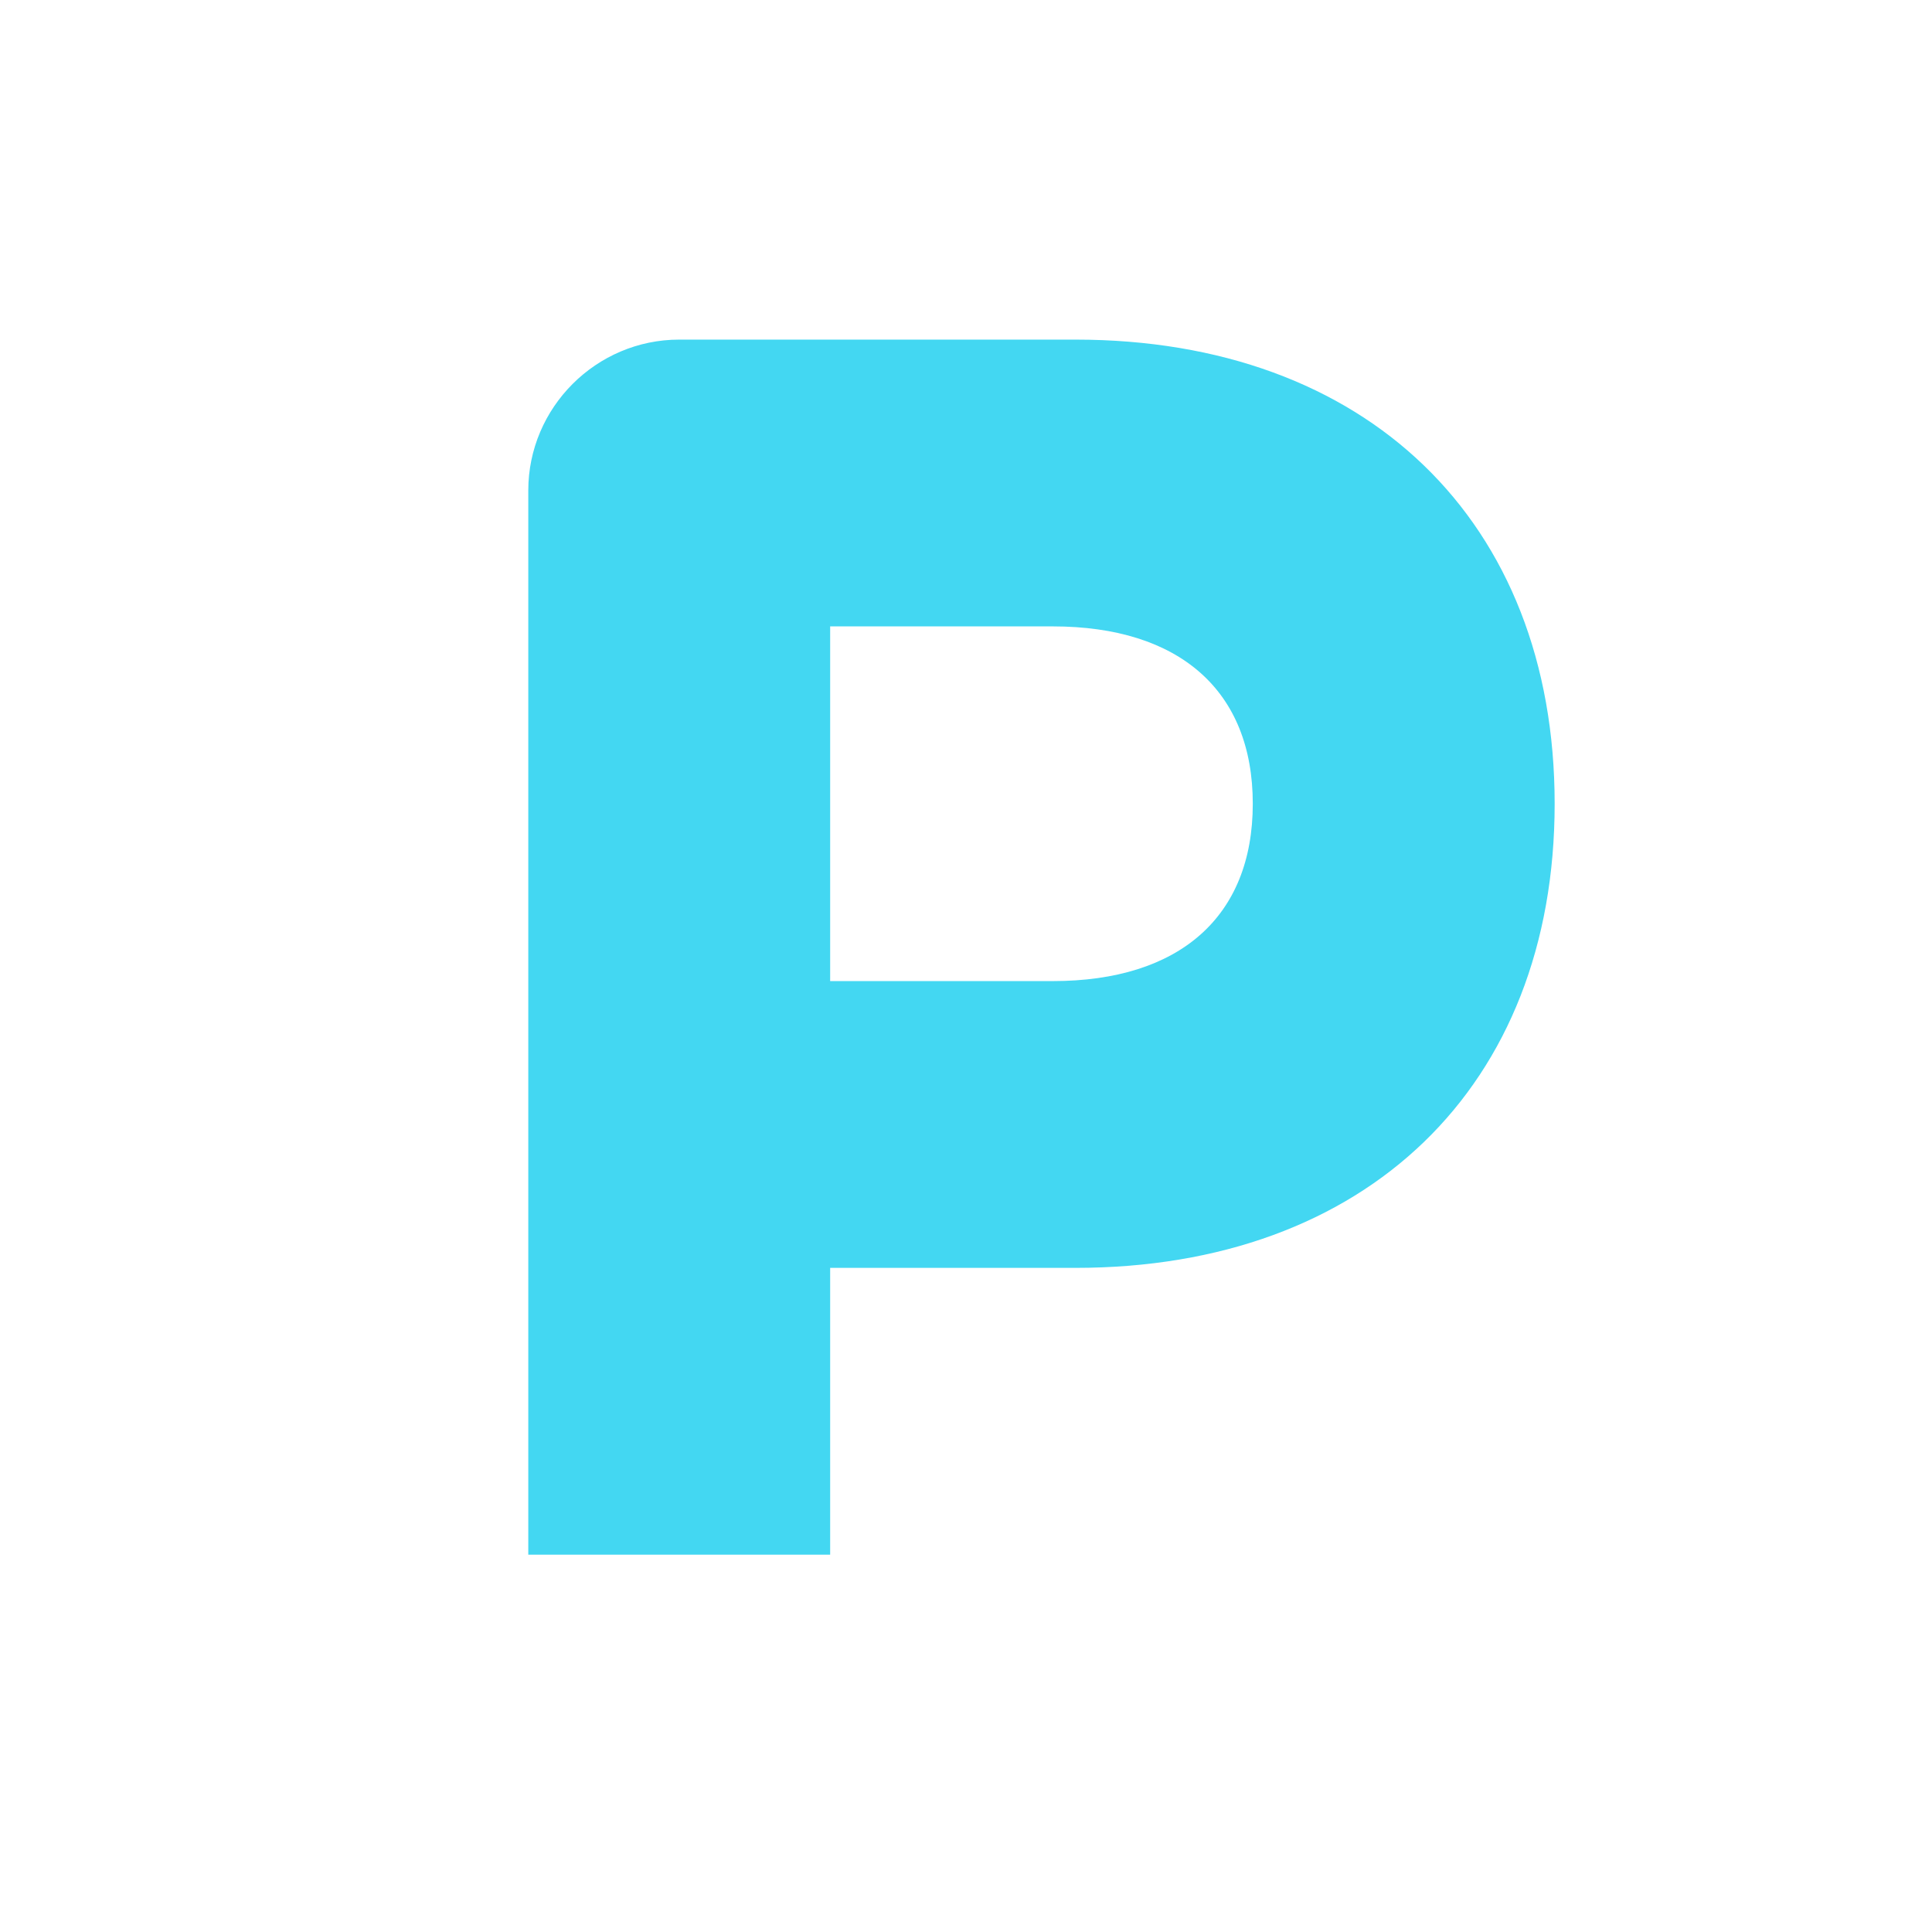
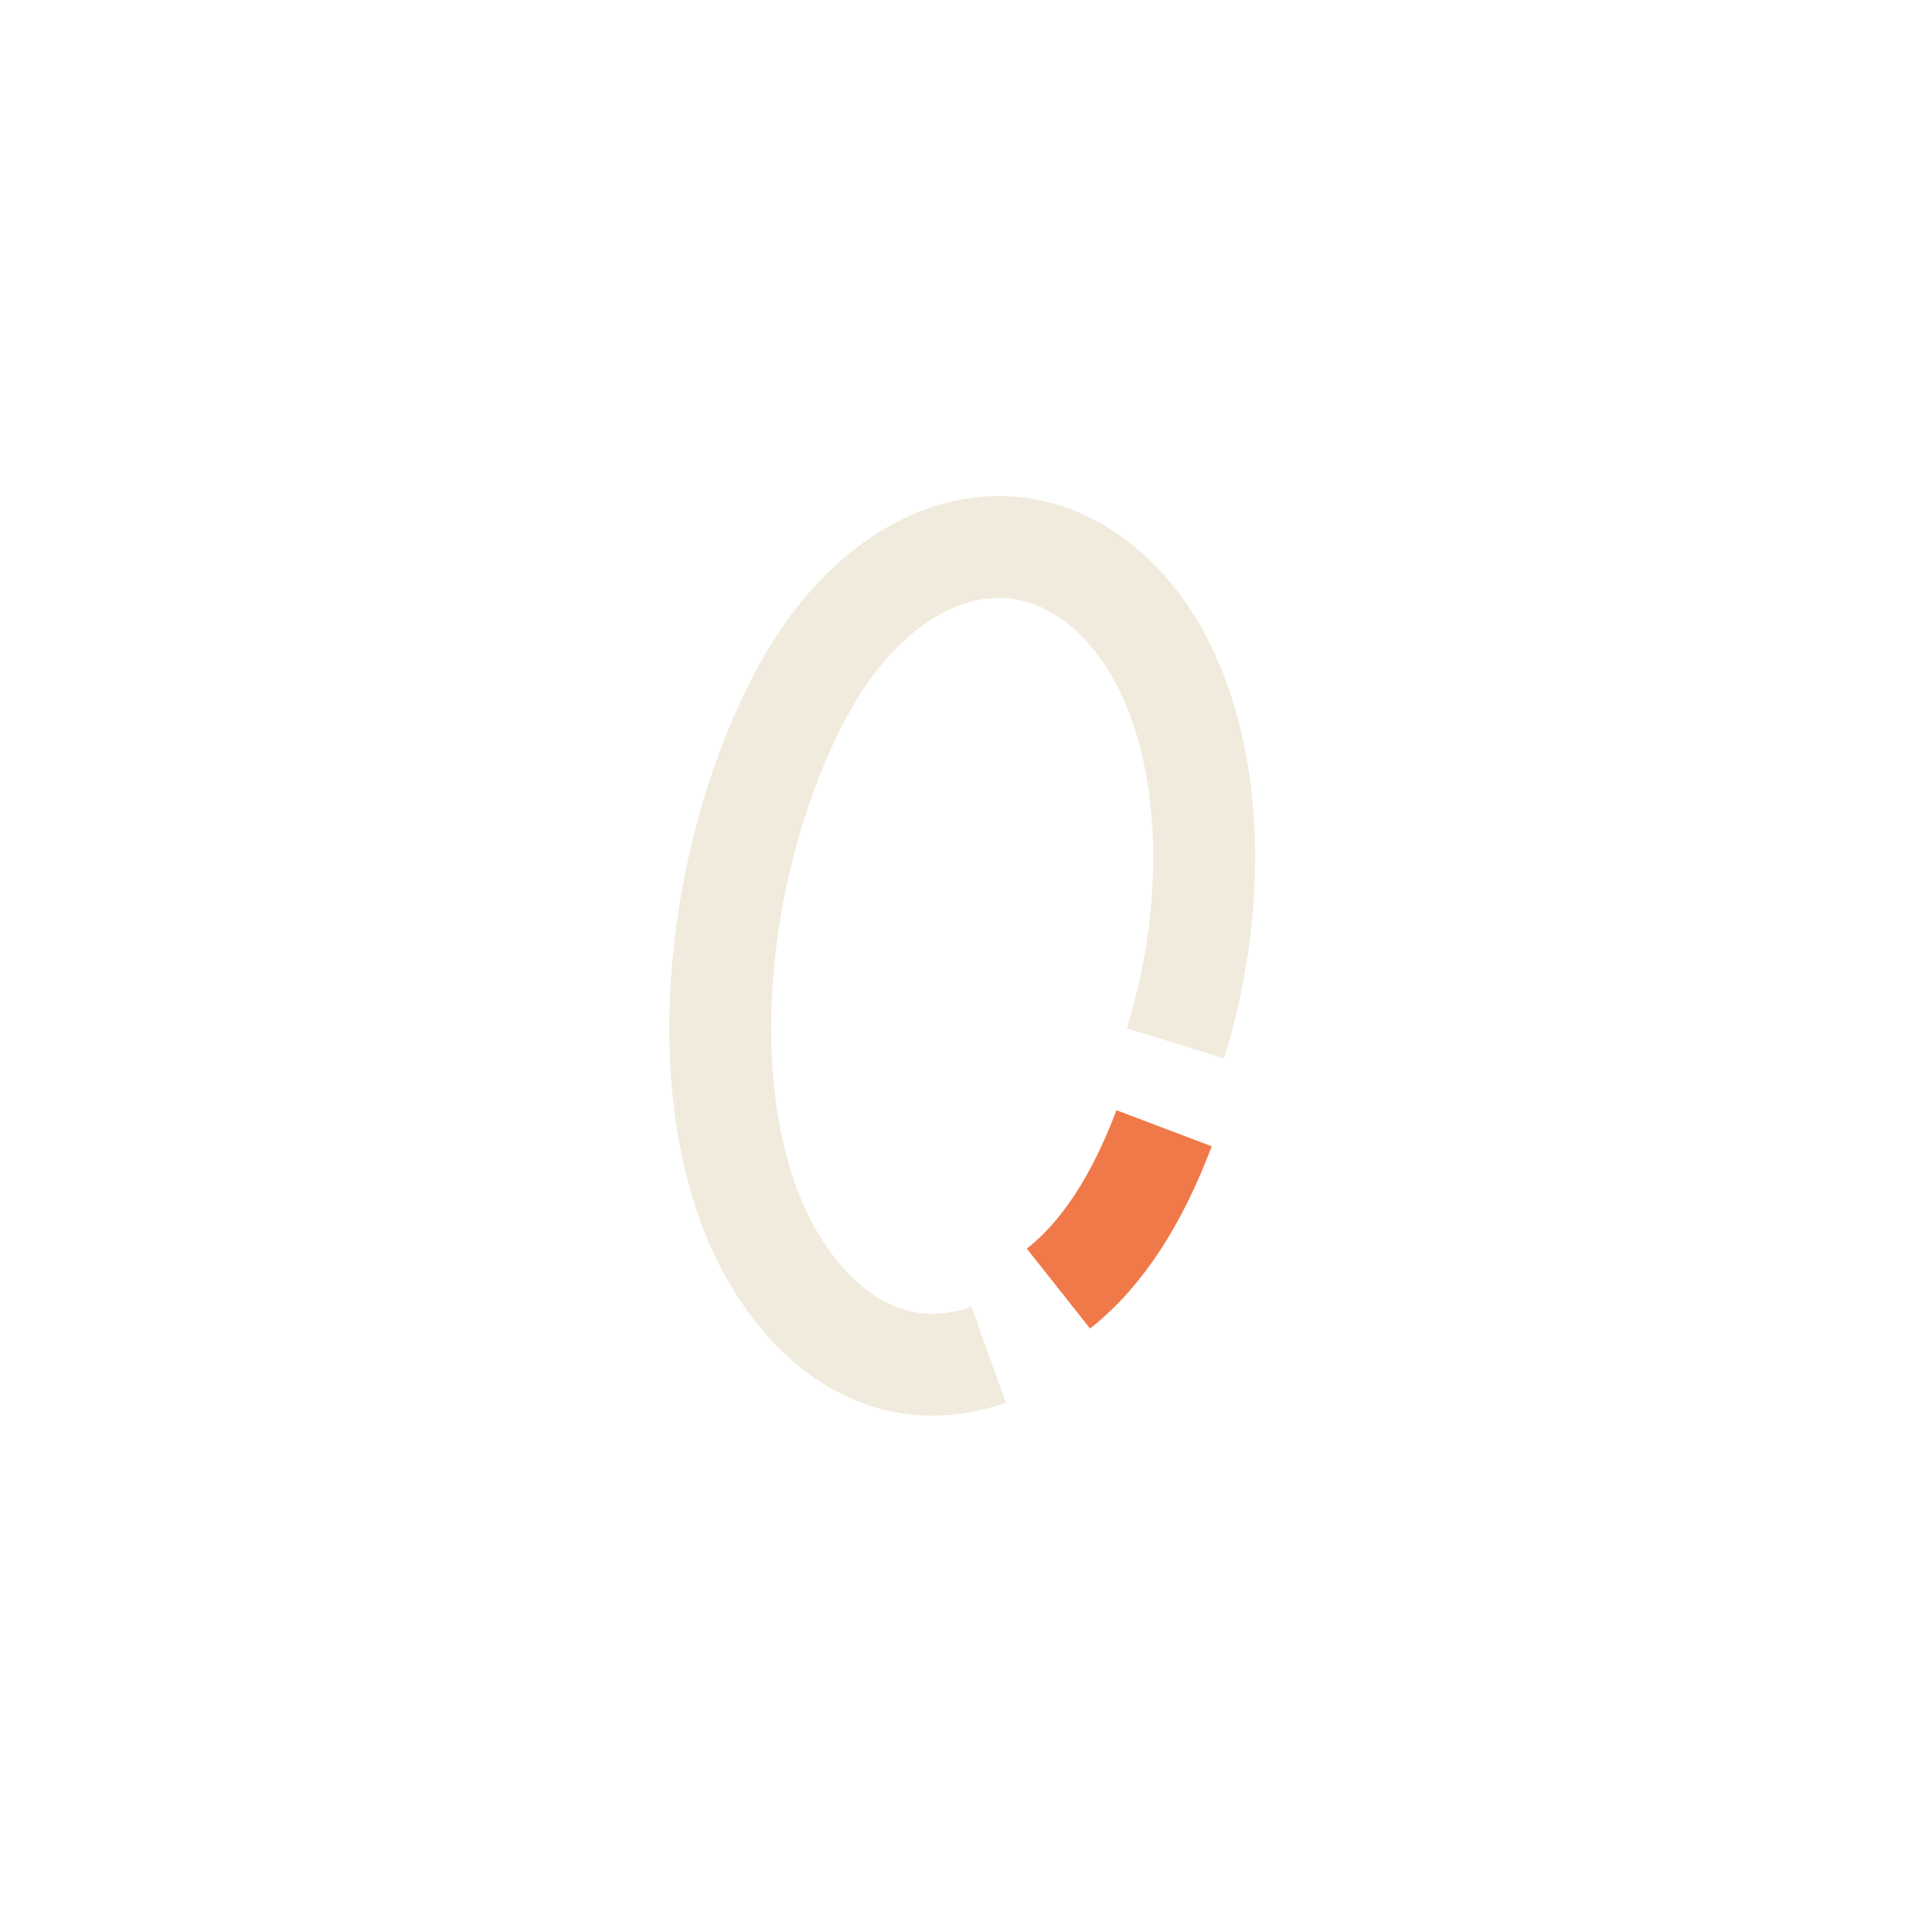
<svg xmlns="http://www.w3.org/2000/svg" viewBox="0 0 1024 1024">
-   <path fill="#43d7f2" fill-rule="evenodd" d="M280 824V260c0-44 36-80 80-80h210c154 0 254 96 254 246S724 672 570 672H440v152H280Zm160-492v188h118c67 0 106-34 106-94s-39-94-106-94H440Z" />
+   <path d="M524 718 C485 732 448 718 421 683 C363 609 374 466 423 371 C460 299 522 272 572 302 C638 342 654 453 623 553" fill="none" stroke="#F1EBDD" stroke-width="54" />
+   <path d="M617 598 C603 635 585 664 561 683" fill="none" stroke="#F07949" stroke-width="54" />
</svg>
